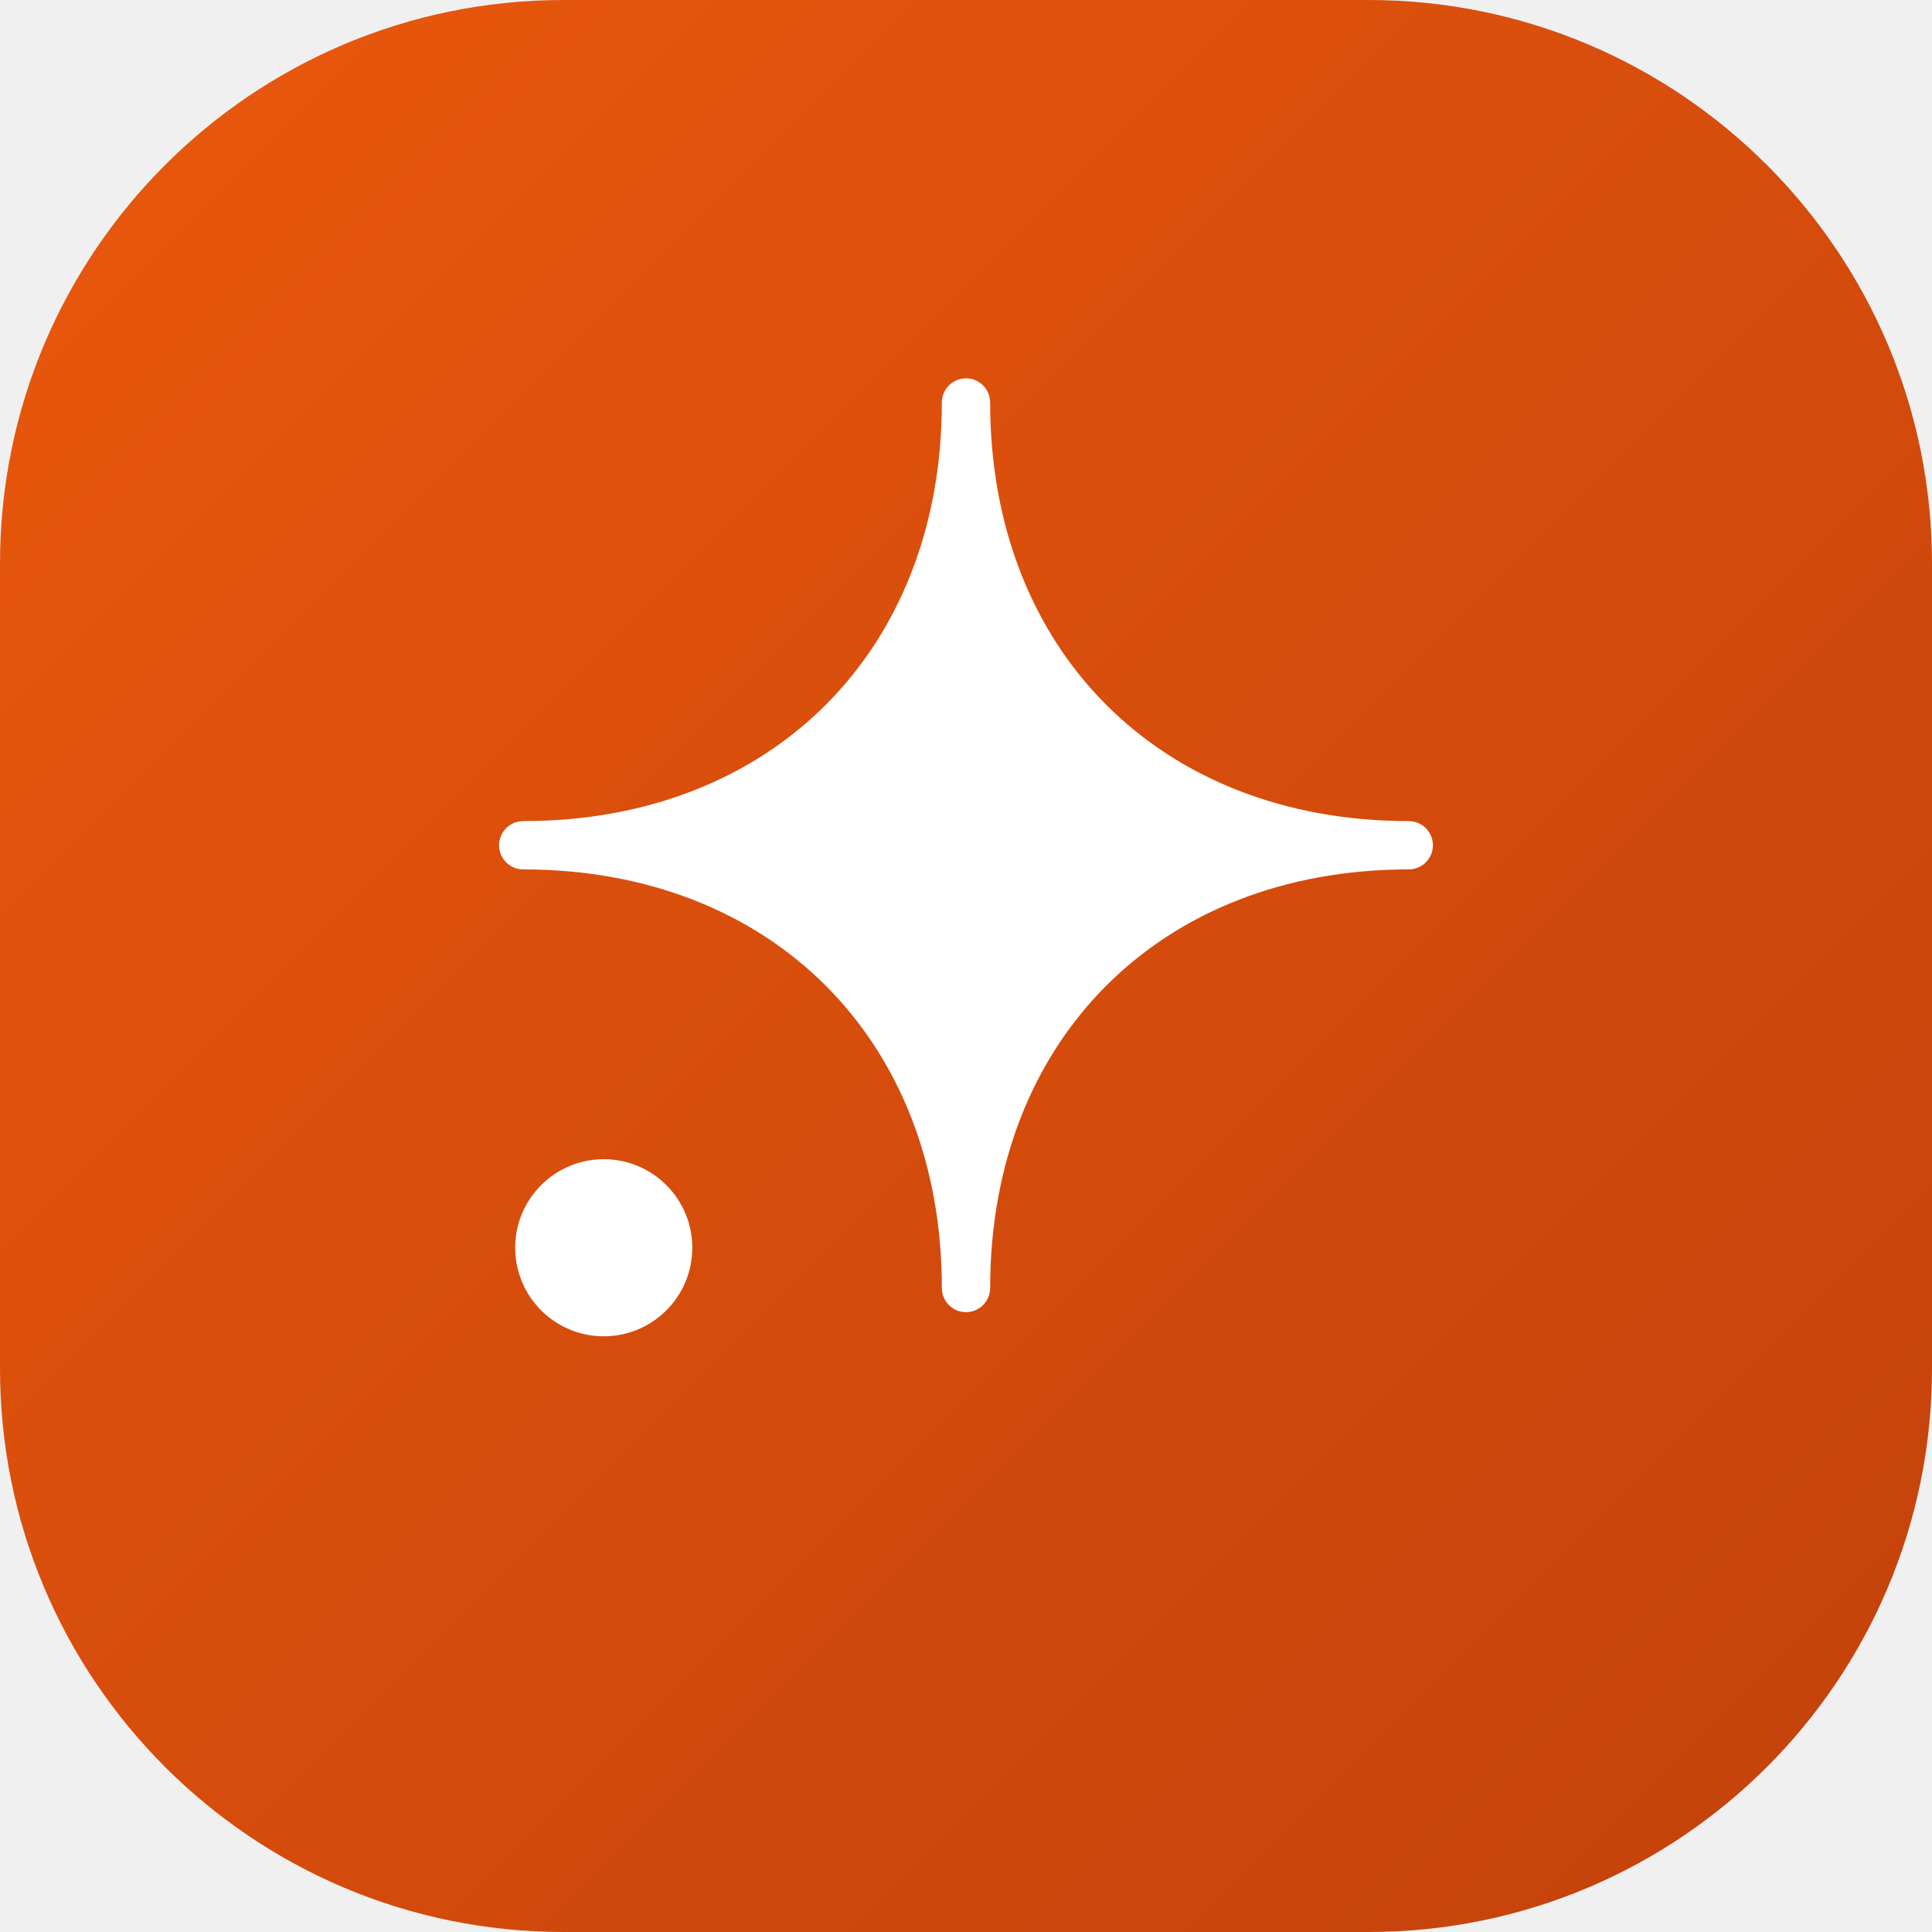
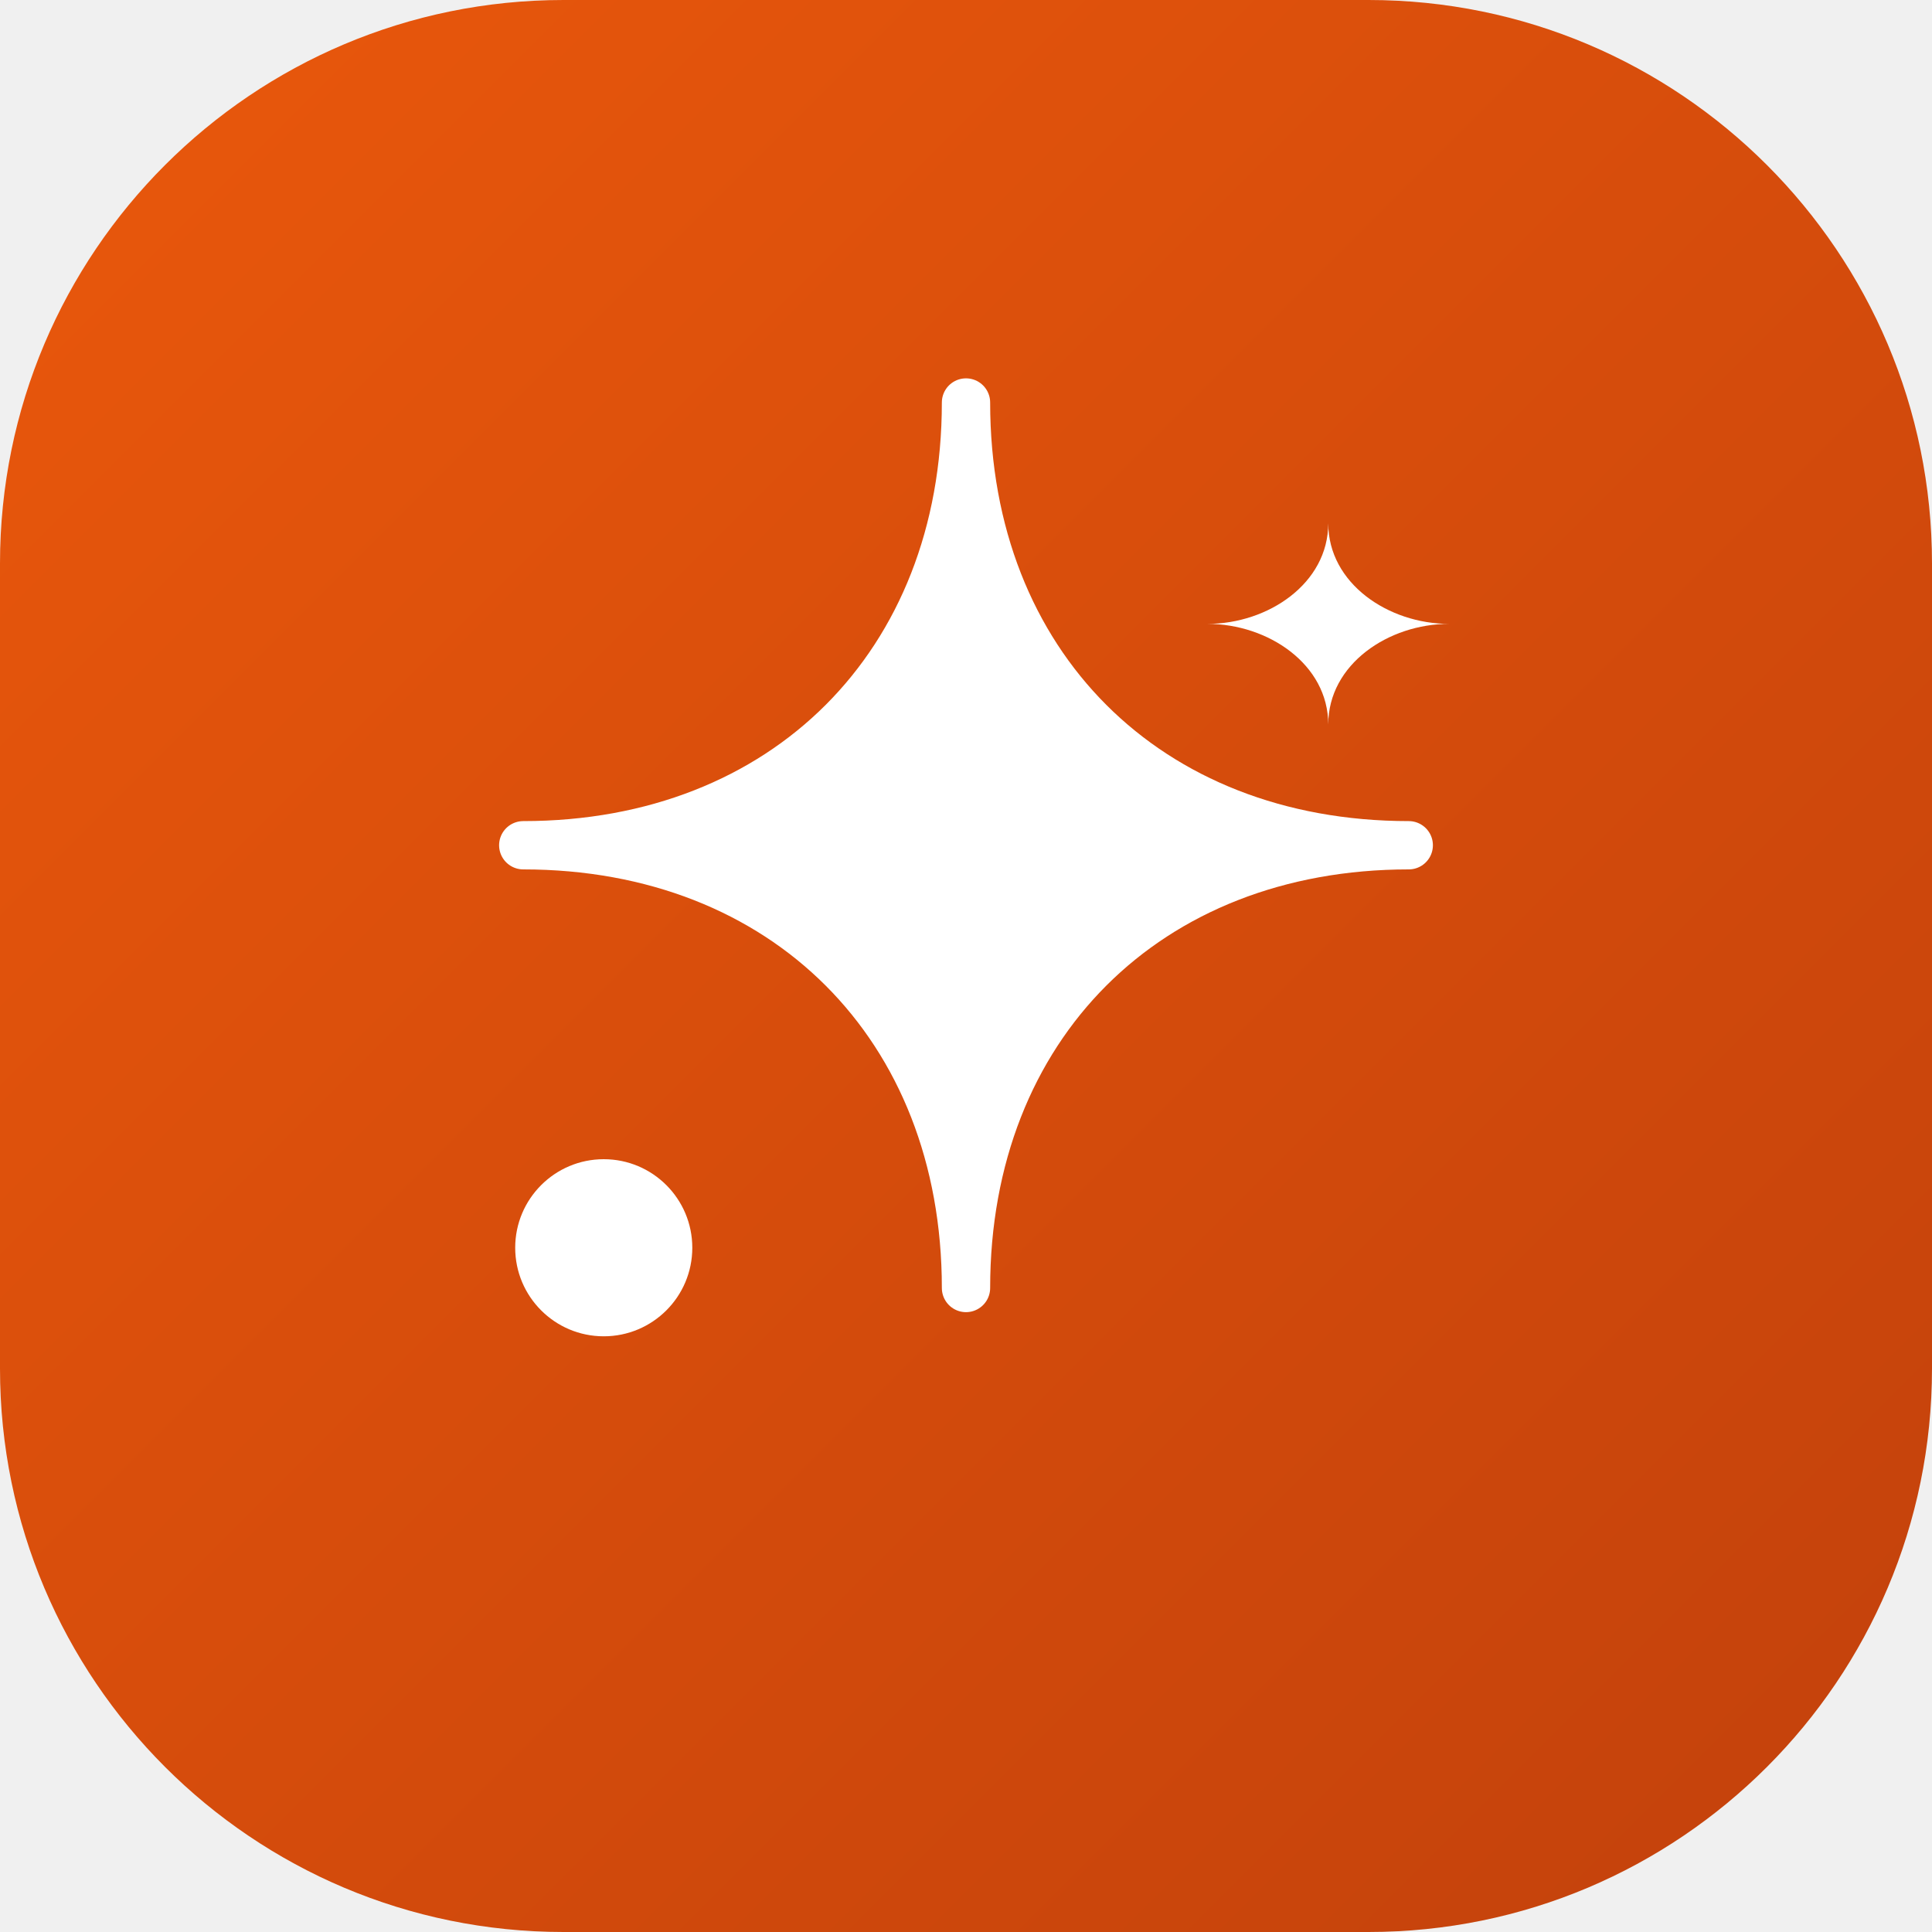
<svg xmlns="http://www.w3.org/2000/svg" viewBox="0 0 48 48" fill="none">
  <defs>
-     <linearGradient id="logoBgFav" x1="0%" y1="0%" x2="100%" y2="100%">
+     <linearGradient id="logoBg" x1="0%" y1="0%" x2="100%" y2="100%">
      <stop offset="0%" stop-color="#ea580c" />
      <stop offset="100%" stop-color="#c2410c" />
    </linearGradient>
  </defs>
-   <rect width="48" height="48" rx="14" fill="url(#logoBgFav)" />
+   <rect width="48" height="48" rx="14" fill="url(#logoBg)" />
  <path d="M24 10C24 16.5 28.5 21 35 21C28.5 21 24 25.5 24 32C24 25.5 19.5 21 13 21C19.5 21 24 16.5 24 10Z" fill="white" stroke="white" stroke-width="1.2" stroke-linejoin="round" />
  <circle cx="15" cy="31" r="2.2" fill="white" />
+   <path d="M33 13C33 14.5 34.5 15.5 36 15.5C34.5 15.5 33 16.5 33 18C33 16.5 31.5 15.5 30 15.5C31.5 15.5 33 14.5 33 13Z" fill="white" />
</svg>
